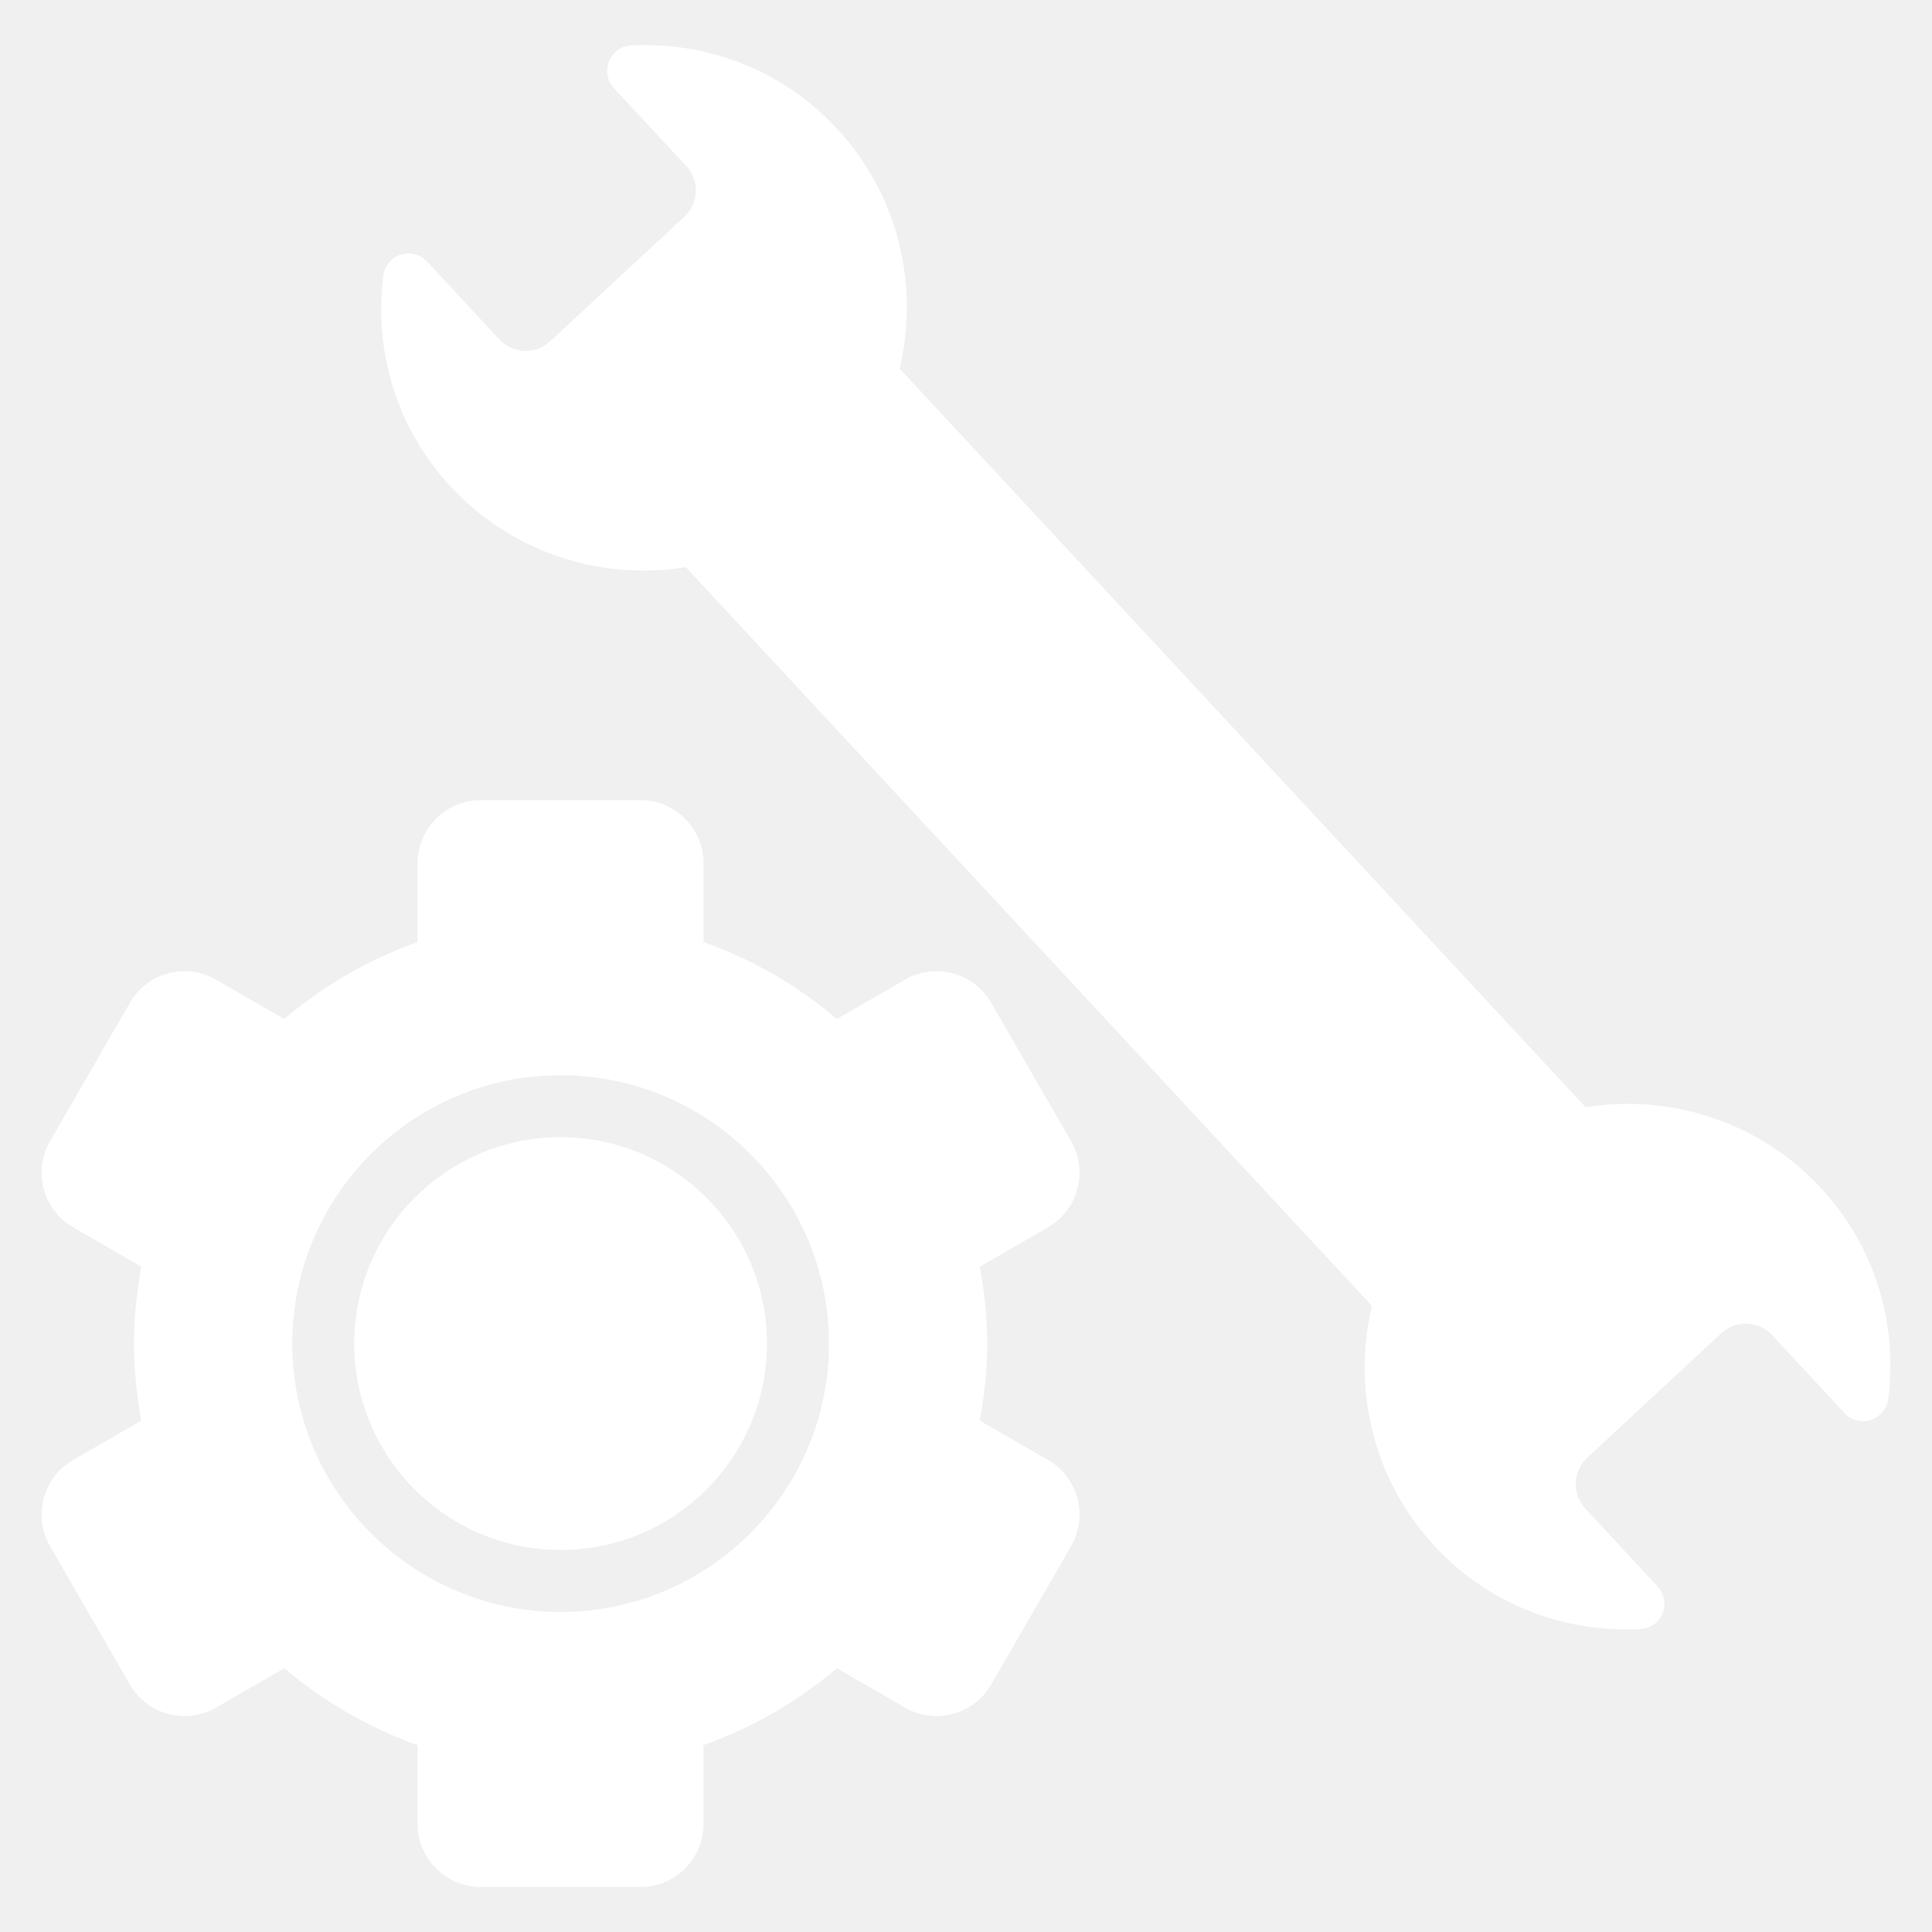
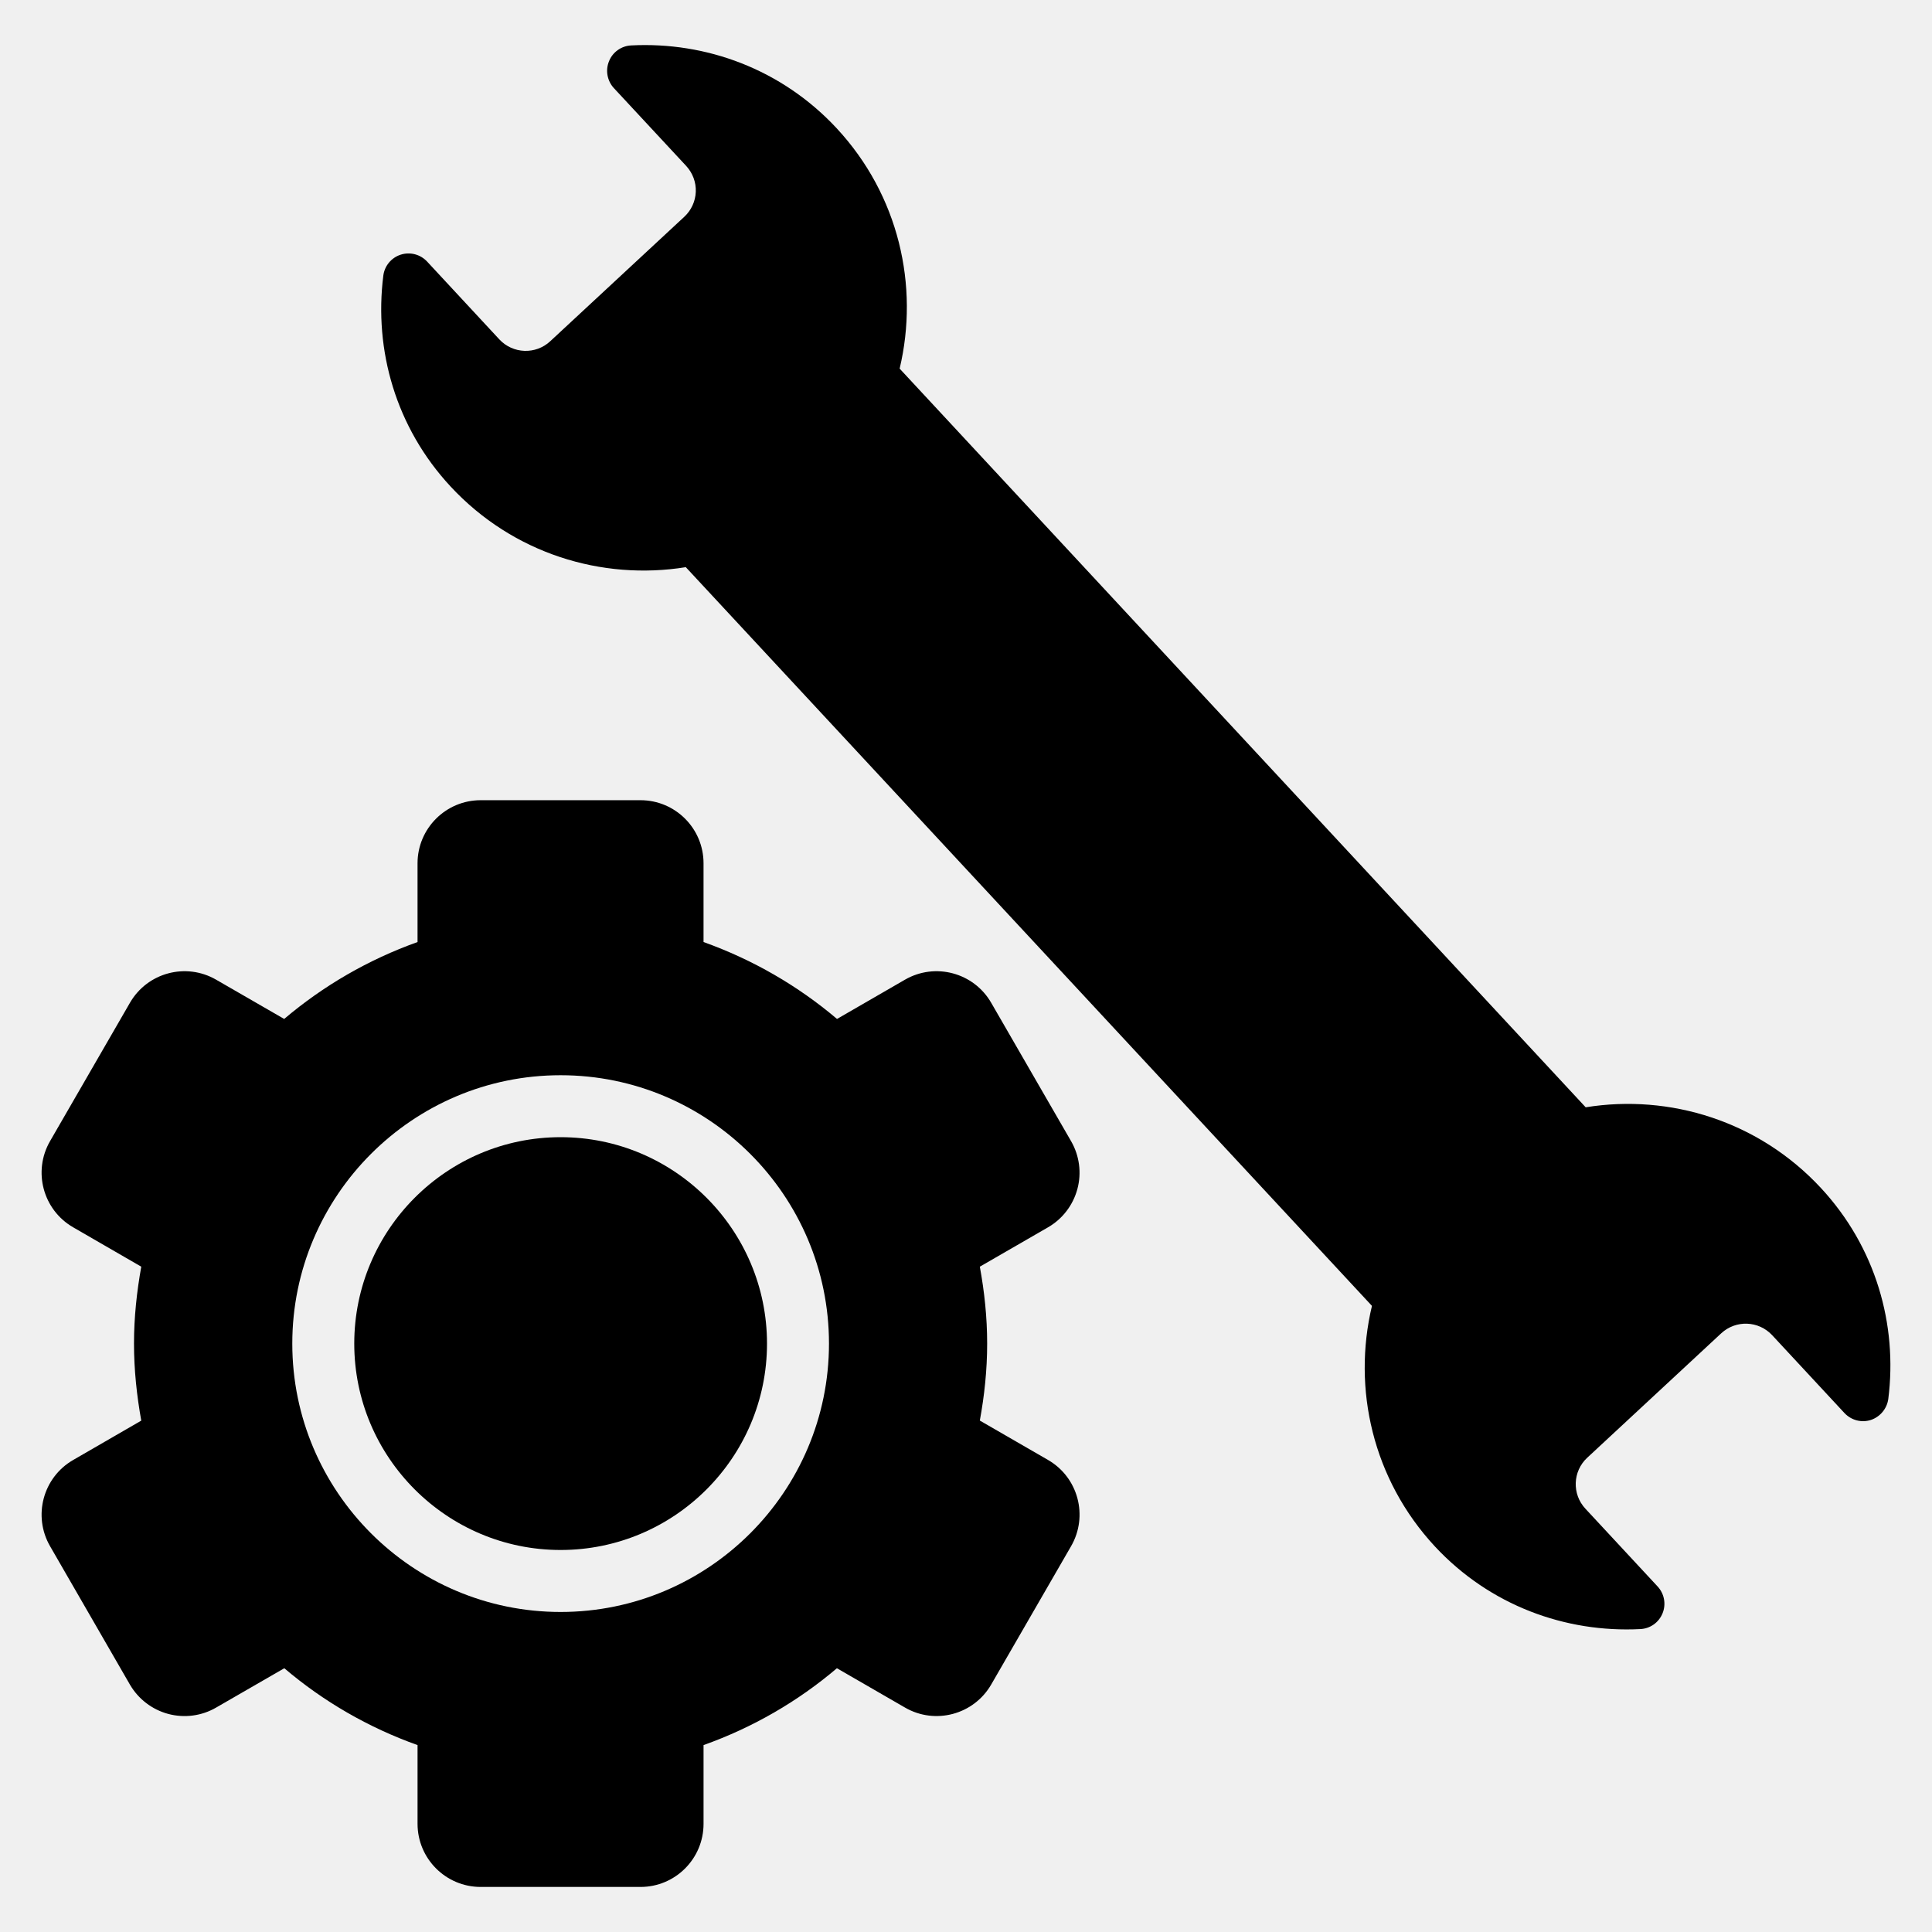
<svg xmlns="http://www.w3.org/2000/svg" version="1.1" id="Layer_1" x="0px" y="0px" width="512px" height="512px" viewBox="0 0 512 512" enable-background="new 0 0 512 512" xml:space="preserve">
  <g>
-     <path d="M277.739,386.902l-18.075-10.439c1.22-6.639,1.942-13.422,1.942-20.396s-0.723-13.742-1.942-20.383l18.058-10.422   c3.849-2.215,6.639-5.871,7.796-10.154c1.152-4.281,0.545-8.85-1.67-12.686l-21.169-36.672   c-4.617-8.002-14.847-10.742-22.849-6.125l-18.013,10.406c-10.358-8.787-22.32-15.717-35.372-20.381v-20.867   c0-9.234-7.475-16.721-16.713-16.721h-42.352c-9.221,0-16.727,7.486-16.727,16.721v20.867   c-13.052,4.664-24.982,11.594-35.342,20.381L57.27,259.625c-8.002-4.617-18.218-1.877-22.835,6.125l-21.17,36.66   c-4.616,8-1.875,18.217,6.113,22.834l18.057,10.439c-1.187,6.641-1.924,13.408-1.924,20.383s0.737,13.773,1.924,20.416   L19.378,386.92c-7.988,4.617-10.729,14.834-6.113,22.834l21.152,36.66c2.232,3.836,5.871,6.639,10.167,7.795   c4.282,1.139,8.854,0.547,12.686-1.682L75.345,442.1c10.327,8.789,22.271,15.719,35.31,20.367v20.865   c0,9.234,7.506,16.727,16.727,16.727h42.352c9.238,0,16.713-7.492,16.713-16.727v-20.865c13.052-4.648,25.014-11.578,35.342-20.367   l18.057,10.428c7.988,4.617,18.218,1.875,22.835-6.113l21.169-36.66C288.464,401.754,285.741,391.523,277.739,386.902z    M148.567,427.188c-39.213,0-71.107-31.914-71.107-71.121s31.895-71.121,71.107-71.121c39.222,0,71.121,31.914,71.121,71.121   S187.789,427.188,148.567,427.188z" fill="#FFFFFF" />
-     <path d="M148.567,301.365c-30.148,0-54.685,24.535-54.685,54.701c0,30.162,24.536,54.697,54.685,54.697   c30.162,0,54.698-24.535,54.698-54.697C203.266,325.9,178.729,301.365,148.567,301.365z" fill="#FFFFFF" />
-     <path d="M482.555,314.822c-16.504-17.771-40.075-24.969-62.334-21.379L238.415,97.688c5.215-21.918-0.205-45.959-16.69-63.695   c-14.579-15.682-34.641-22.98-54.462-21.955c-2.599,0.129-4.906,1.764-5.867,4.188c-0.995,2.422-0.481,5.193,1.282,7.119   l19.164,20.623c1.715,1.859,2.644,4.314,2.55,6.846c-0.099,2.537-1.188,4.906-3.05,6.639l-35.533,32.988   c-3.85,3.578-9.882,3.354-13.472-0.494L113.19,69.32c-1.8-1.926-4.523-2.629-7.01-1.826c-2.483,0.799-4.282,2.982-4.6,5.576   c-2.474,19.68,3.269,40.205,17.86,55.891c16.485,17.734,40.043,24.934,62.302,21.344l181.838,195.768   c-5.229,21.943,0.192,45.979,16.695,63.764c14.561,15.637,34.604,22.9,54.425,21.887c2.612-0.123,4.891-1.727,5.886-4.164   c0.995-2.426,0.482-5.215-1.313-7.141l-19.133-20.607c-3.577-3.83-3.386-9.908,0.495-13.502l35.507-32.971   c3.88-3.59,9.895-3.365,13.502,0.5l19.147,20.621c1.795,1.924,4.522,2.648,7.005,1.844c2.475-0.83,4.27-2.996,4.622-5.576   C502.902,351.049,497.115,330.504,482.555,314.822z" fill="#FFFFFF" />
+     <path d="M277.739,386.902l-18.075-10.439c1.22-6.639,1.942-13.422,1.942-20.396s-0.723-13.742-1.942-20.383l18.058-10.422   c3.849-2.215,6.639-5.871,7.796-10.154c1.152-4.281,0.545-8.85-1.67-12.686l-21.169-36.672   c-4.617-8.002-14.847-10.742-22.849-6.125l-18.013,10.406c-10.358-8.787-22.32-15.717-35.372-20.381v-20.867   c0-9.234-7.475-16.721-16.713-16.721h-42.352c-9.221,0-16.727,7.486-16.727,16.721v20.867   c-13.052,4.664-24.982,11.594-35.342,20.381L57.27,259.625c-8.002-4.617-18.218-1.877-22.835,6.125l-21.17,36.66   c-4.616,8-1.875,18.217,6.113,22.834l18.057,10.439c-1.187,6.641-1.924,13.408-1.924,20.383s0.737,13.773,1.924,20.416   L19.378,386.92c-7.988,4.617-10.729,14.834-6.113,22.834l21.152,36.66c2.232,3.836,5.871,6.639,10.167,7.795   c4.282,1.139,8.854,0.547,12.686-1.682L75.345,442.1c10.327,8.789,22.271,15.719,35.31,20.367v20.865   c0,9.234,7.506,16.727,16.727,16.727h42.352c9.238,0,16.713-7.492,16.713-16.727v-20.865c13.052-4.648,25.014-11.578,35.342-20.367   l18.057,10.428c7.988,4.617,18.218,1.875,22.835-6.113l21.169-36.66C288.464,401.754,285.741,391.523,277.739,386.902z    M148.567,427.188c-39.213,0-71.107-31.914-71.107-71.121s31.895-71.121,71.107-71.121c39.222,0,71.121,31.914,71.121,71.121   S187.789,427.188,148.567,427.188z" />
+     <path d="M148.567,301.365c-30.148,0-54.685,24.535-54.685,54.701c0,30.162,24.536,54.697,54.685,54.697   c30.162,0,54.698-24.535,54.698-54.697C203.266,325.9,178.729,301.365,148.567,301.365z" />
+     <path d="M482.555,314.822c-16.504-17.771-40.075-24.969-62.334-21.379L238.415,97.688c5.215-21.918-0.205-45.959-16.69-63.695   c-14.579-15.682-34.641-22.98-54.462-21.955c-2.599,0.129-4.906,1.764-5.867,4.188c-0.995,2.422-0.481,5.193,1.282,7.119   l19.164,20.623c1.715,1.859,2.644,4.314,2.55,6.846c-0.099,2.537-1.188,4.906-3.05,6.639l-35.533,32.988   c-3.85,3.578-9.882,3.354-13.472-0.494L113.19,69.32c-1.8-1.926-4.523-2.629-7.01-1.826c-2.483,0.799-4.282,2.982-4.6,5.576   c-2.474,19.68,3.269,40.205,17.86,55.891c16.485,17.734,40.043,24.934,62.302,21.344l181.838,195.768   c-5.229,21.943,0.192,45.979,16.695,63.764c14.561,15.637,34.604,22.9,54.425,21.887c2.612-0.123,4.891-1.727,5.886-4.164   c0.995-2.426,0.482-5.215-1.313-7.141l-19.133-20.607c-3.577-3.83-3.386-9.908,0.495-13.502l35.507-32.971   c3.88-3.59,9.895-3.365,13.502,0.5l19.147,20.621c1.795,1.924,4.522,2.648,7.005,1.844c2.475-0.83,4.27-2.996,4.622-5.576   C502.902,351.049,497.115,330.504,482.555,314.822z" />
  </g>
</svg>
